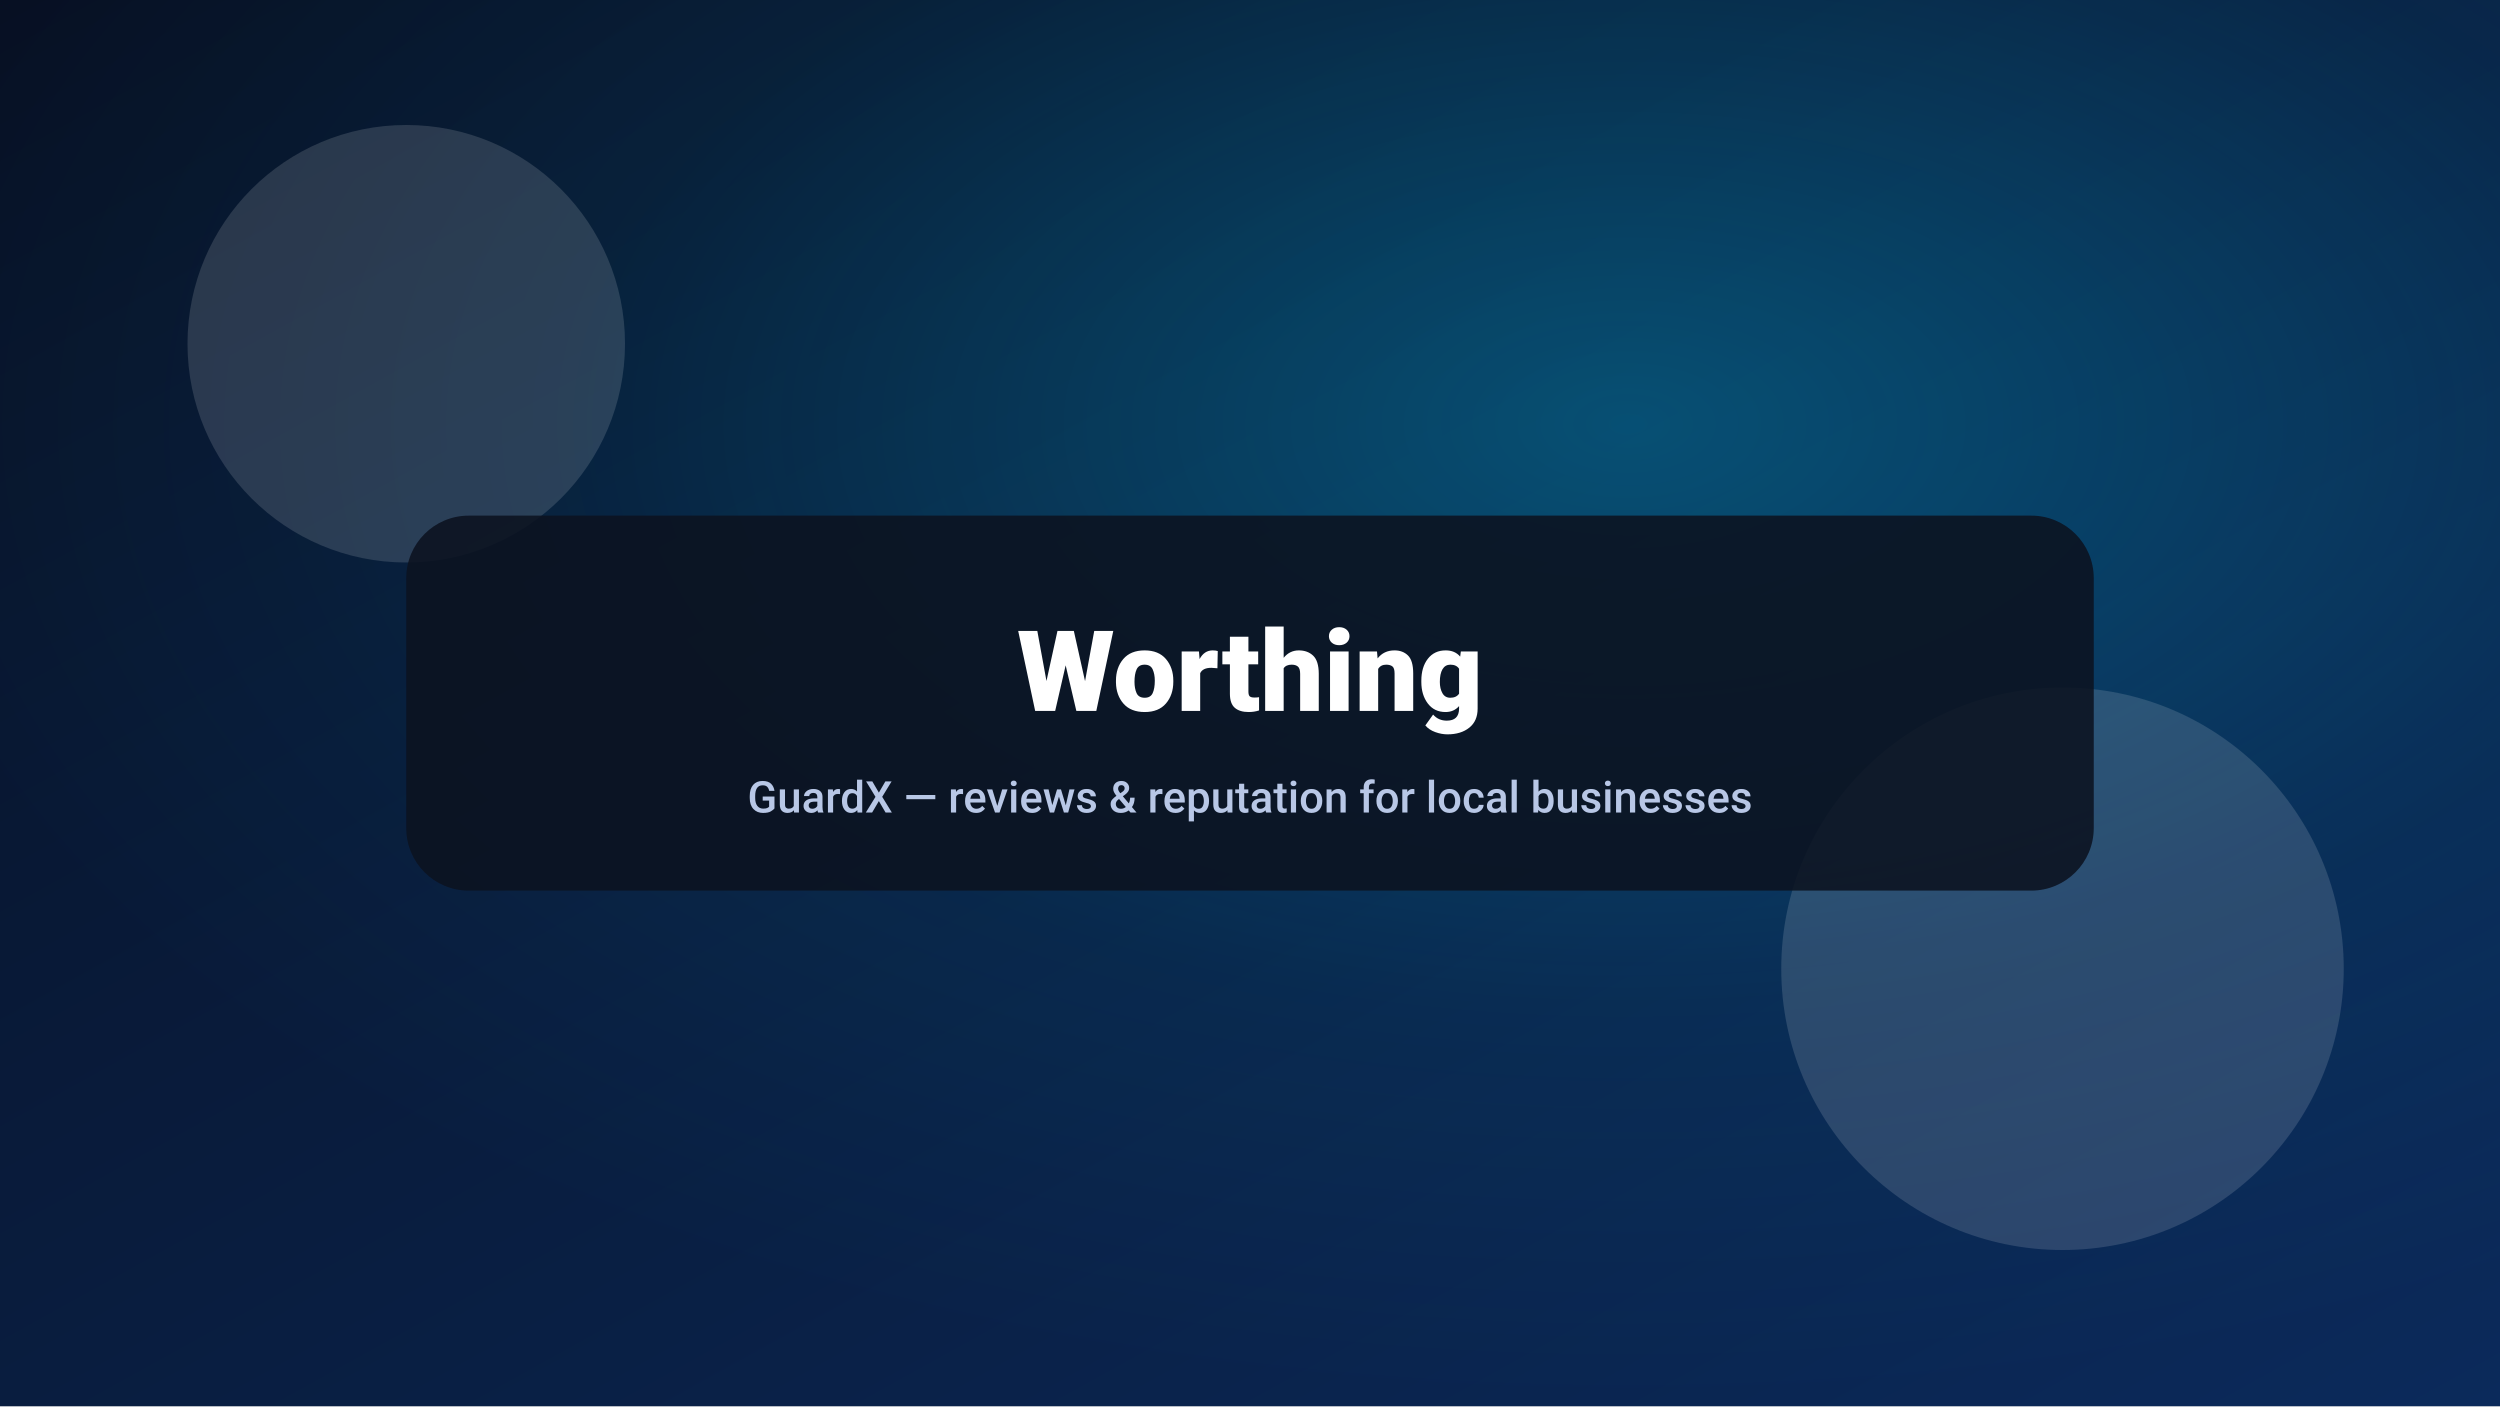
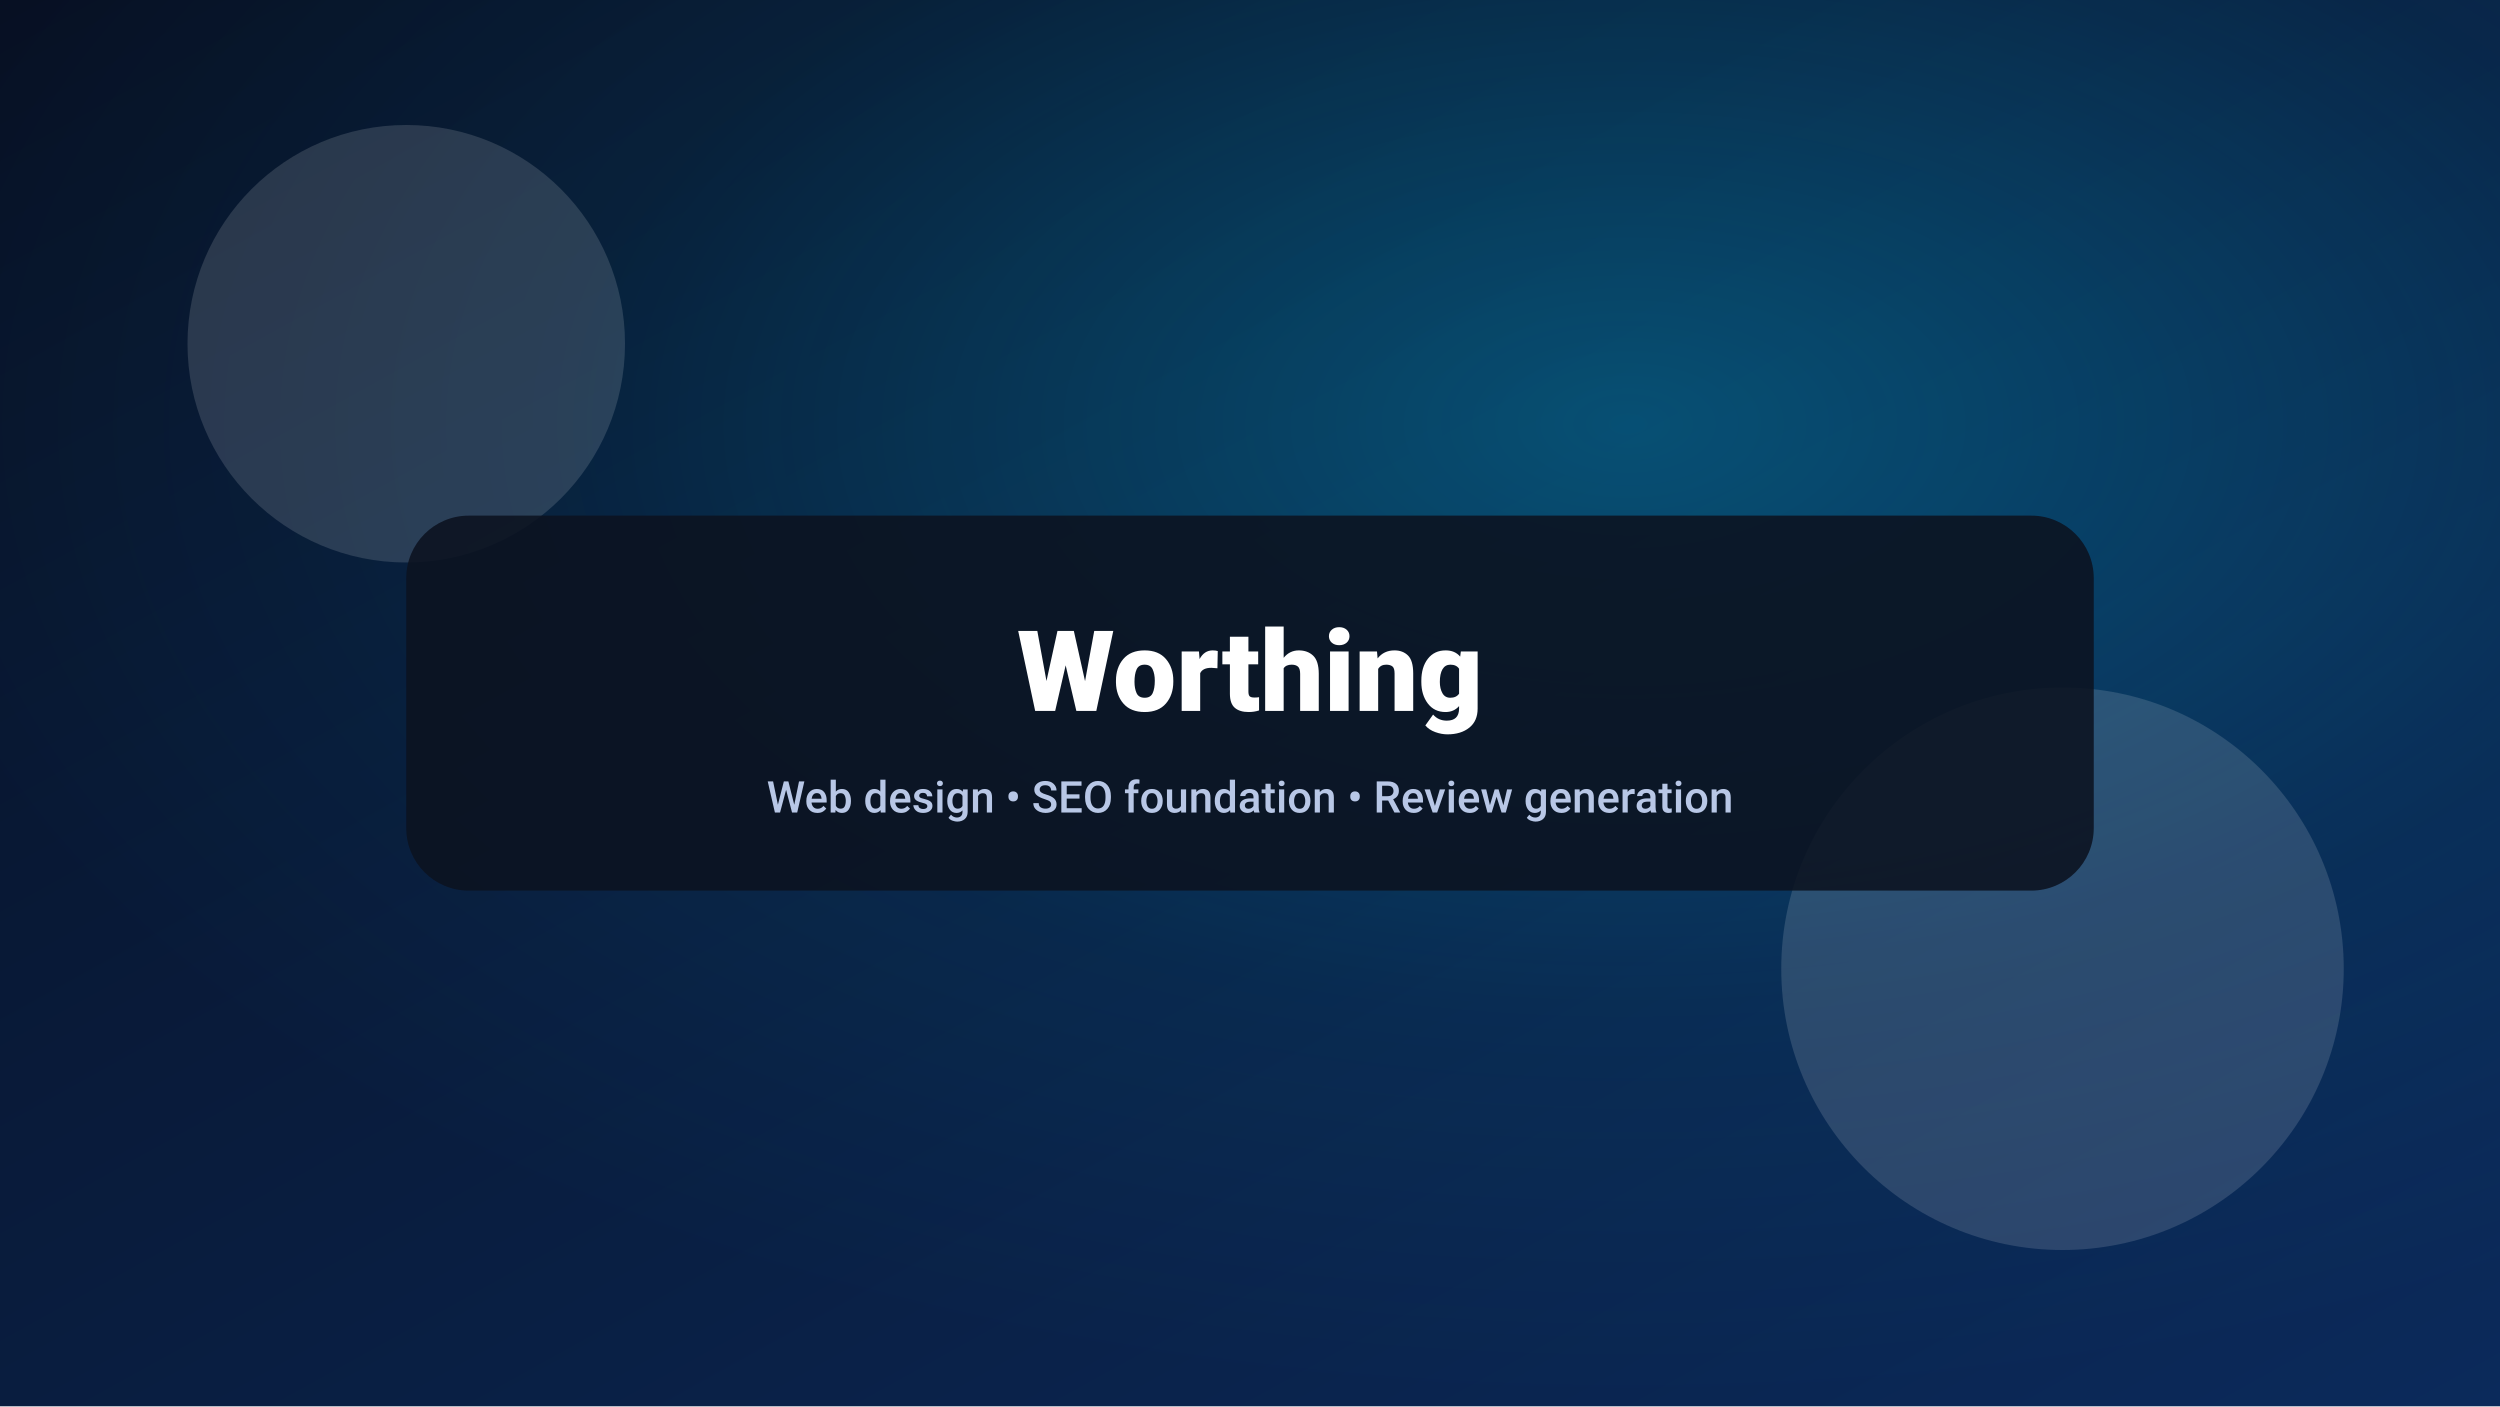
<svg xmlns="http://www.w3.org/2000/svg" width="1600" height="900" viewBox="0 0 1600 900" role="img" aria-label="Worthing location hero">
  <defs>
    <linearGradient id="bg" x1="0" y1="0" x2="1" y2="1">
      <stop offset="0%" stop-color="#071023" />
      <stop offset="100%" stop-color="#0B2A5B" />
    </linearGradient>
    <radialGradient id="glow" cx="65%" cy="30%" r="70%">
      <stop offset="0%" stop-color="#00D4FF" stop-opacity="0.28" />
      <stop offset="60%" stop-color="#00D4FF" stop-opacity="0.06" />
      <stop offset="100%" stop-color="#00D4FF" stop-opacity="0" />
    </radialGradient>
  </defs>
  <rect width="1600" height="900" fill="url(#bg)" />
  <rect width="1600" height="900" fill="url(#glow)" />
  <g opacity="0.14">
    <circle cx="260" cy="220" r="140" fill="#FFFFFF" />
    <circle cx="1320" cy="620" r="180" fill="#FFFFFF" />
  </g>
  <rect x="260" y="330" width="1080" height="240" rx="40" fill="#0B1220" opacity="0.88" />
  <text x="800" y="455" text-anchor="middle" font-size="72" font-weight="800" font-family="system-ui, -apple-system, Segoe UI, Roboto, Arial" fill="#FFFFFF">Worthing</text>
-   <text x="800" y="520" text-anchor="middle" font-size="28" font-weight="500" font-family="system-ui, -apple-system, Segoe UI, Roboto, Arial" fill="#B8C7E6">GuardX — reviews &amp; reputation for local businesses</text>
+   <text x="800" y="520" text-anchor="middle" font-size="28" font-weight="500" font-family="system-ui, -apple-system, Segoe UI, Roboto, Arial" fill="#B8C7E6">Web design • SEO foundation • Review generation</text>
</svg>
